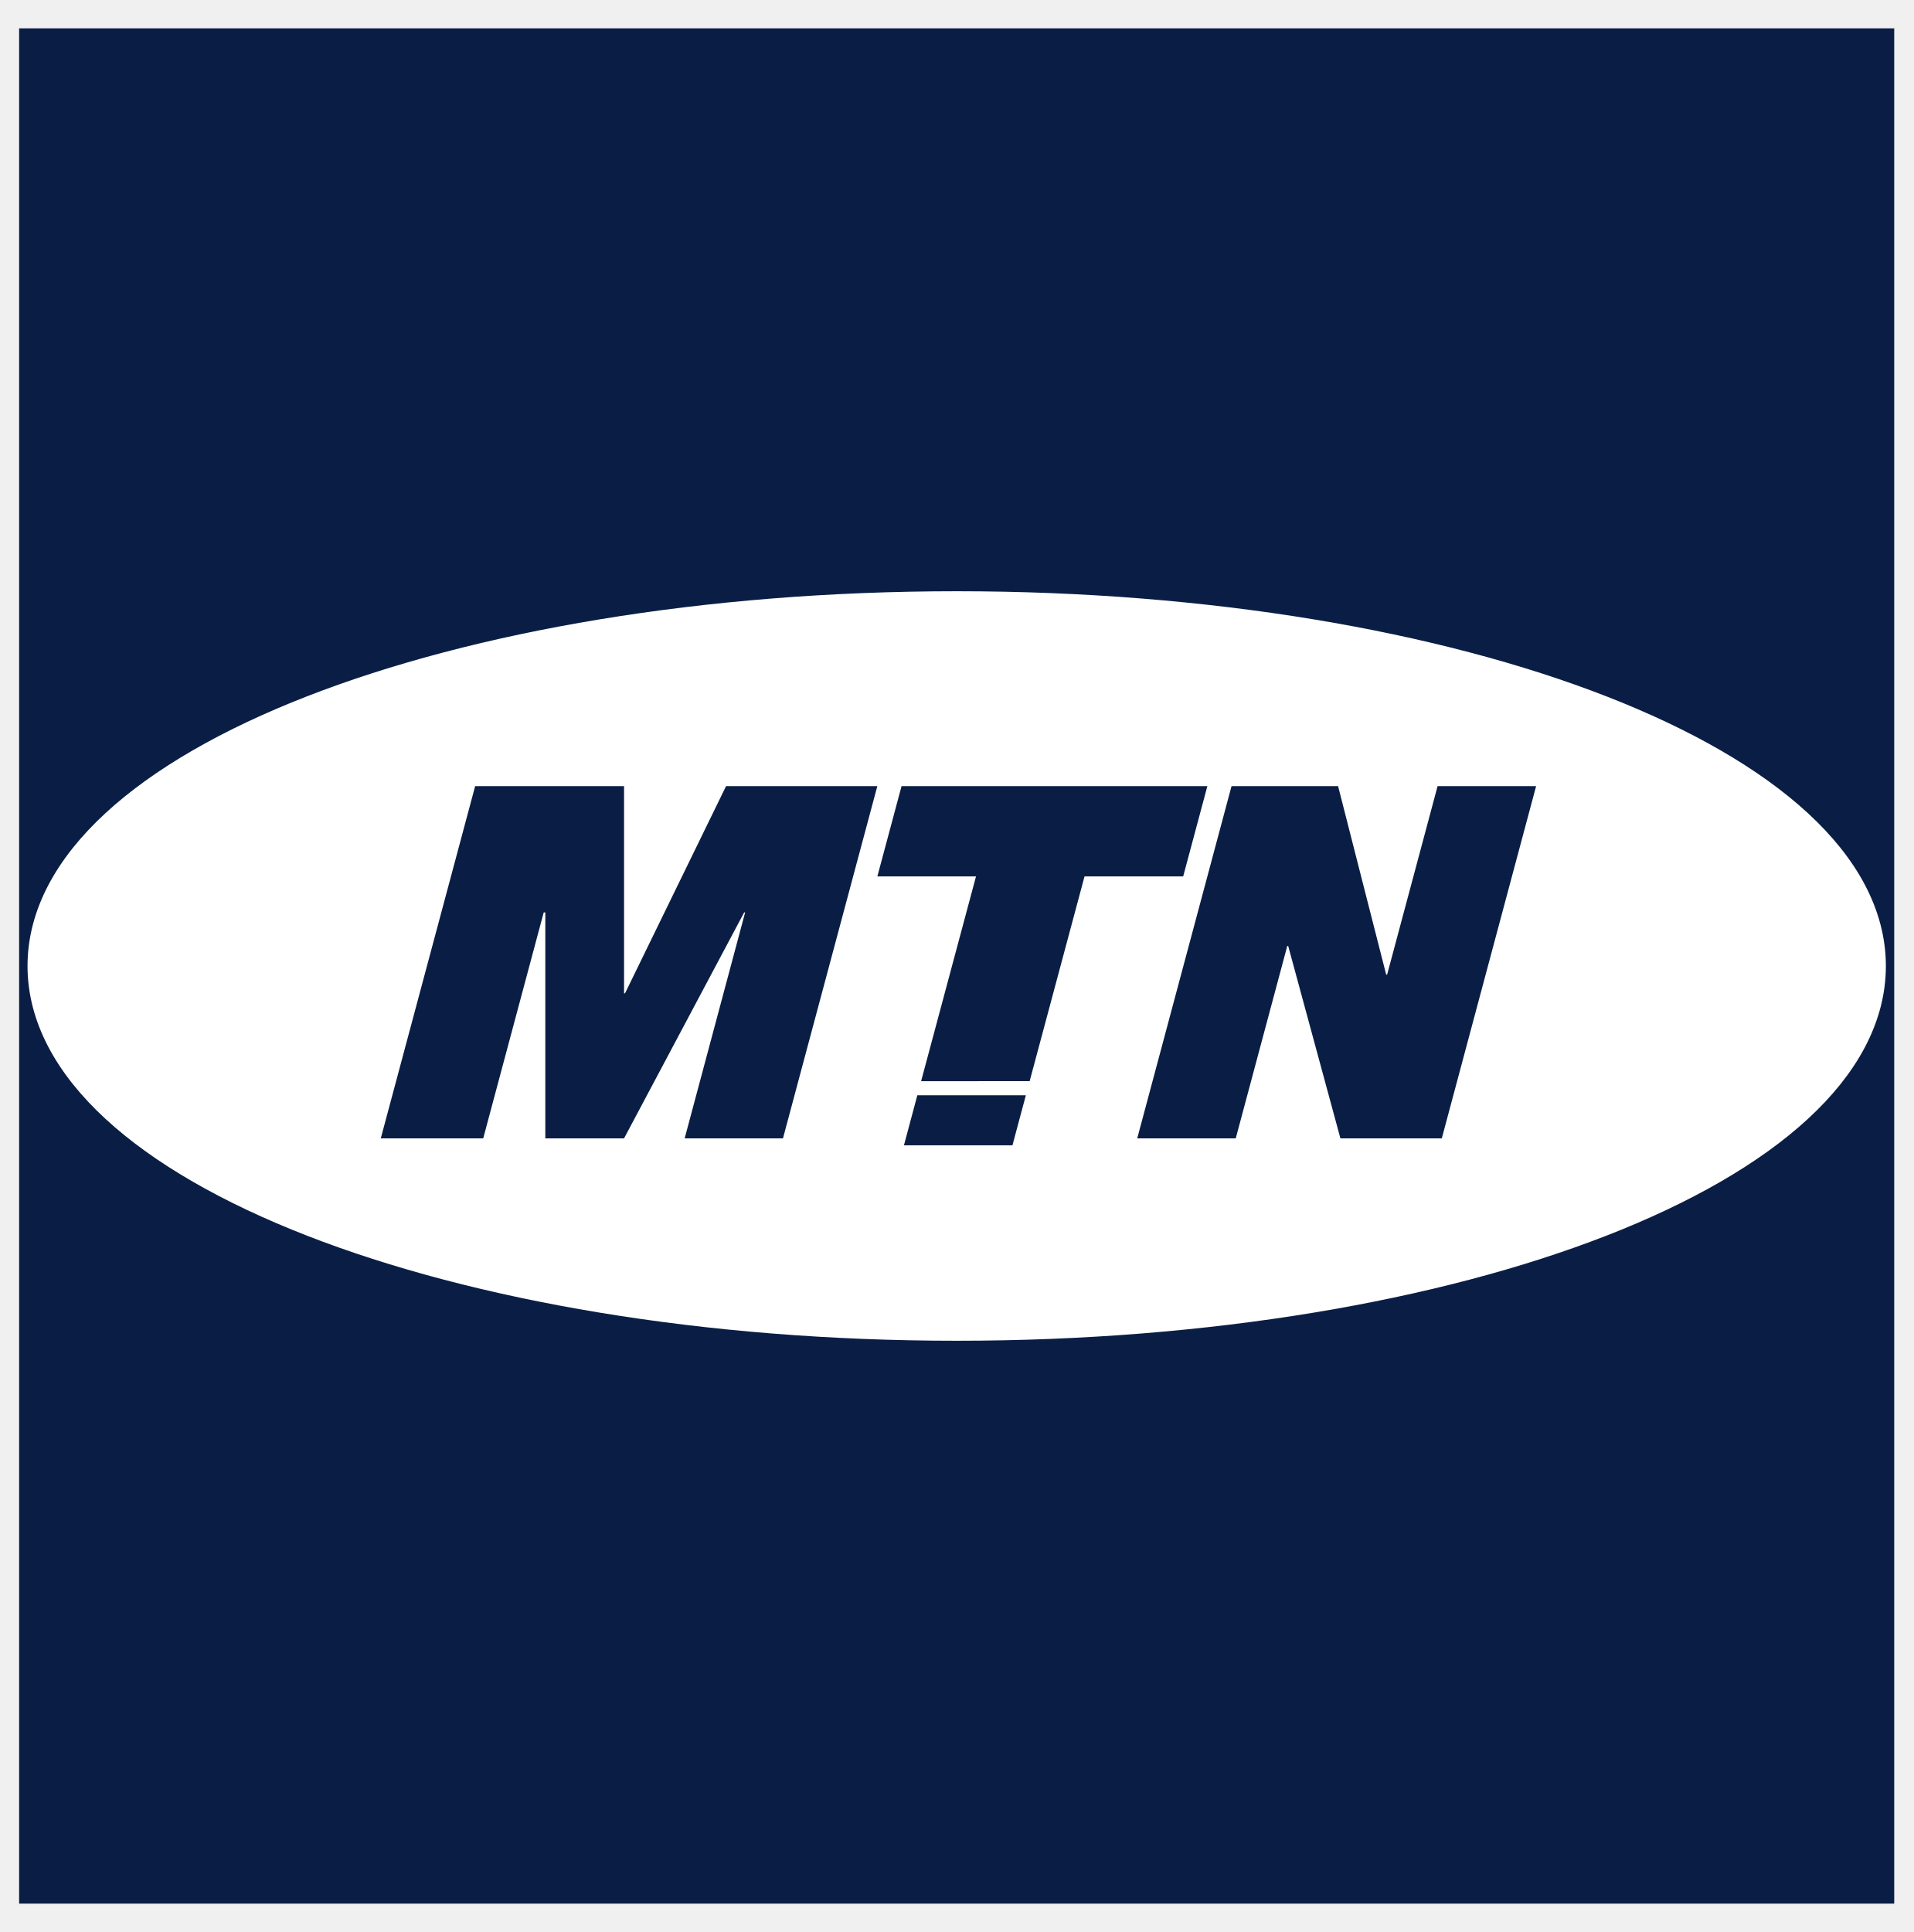
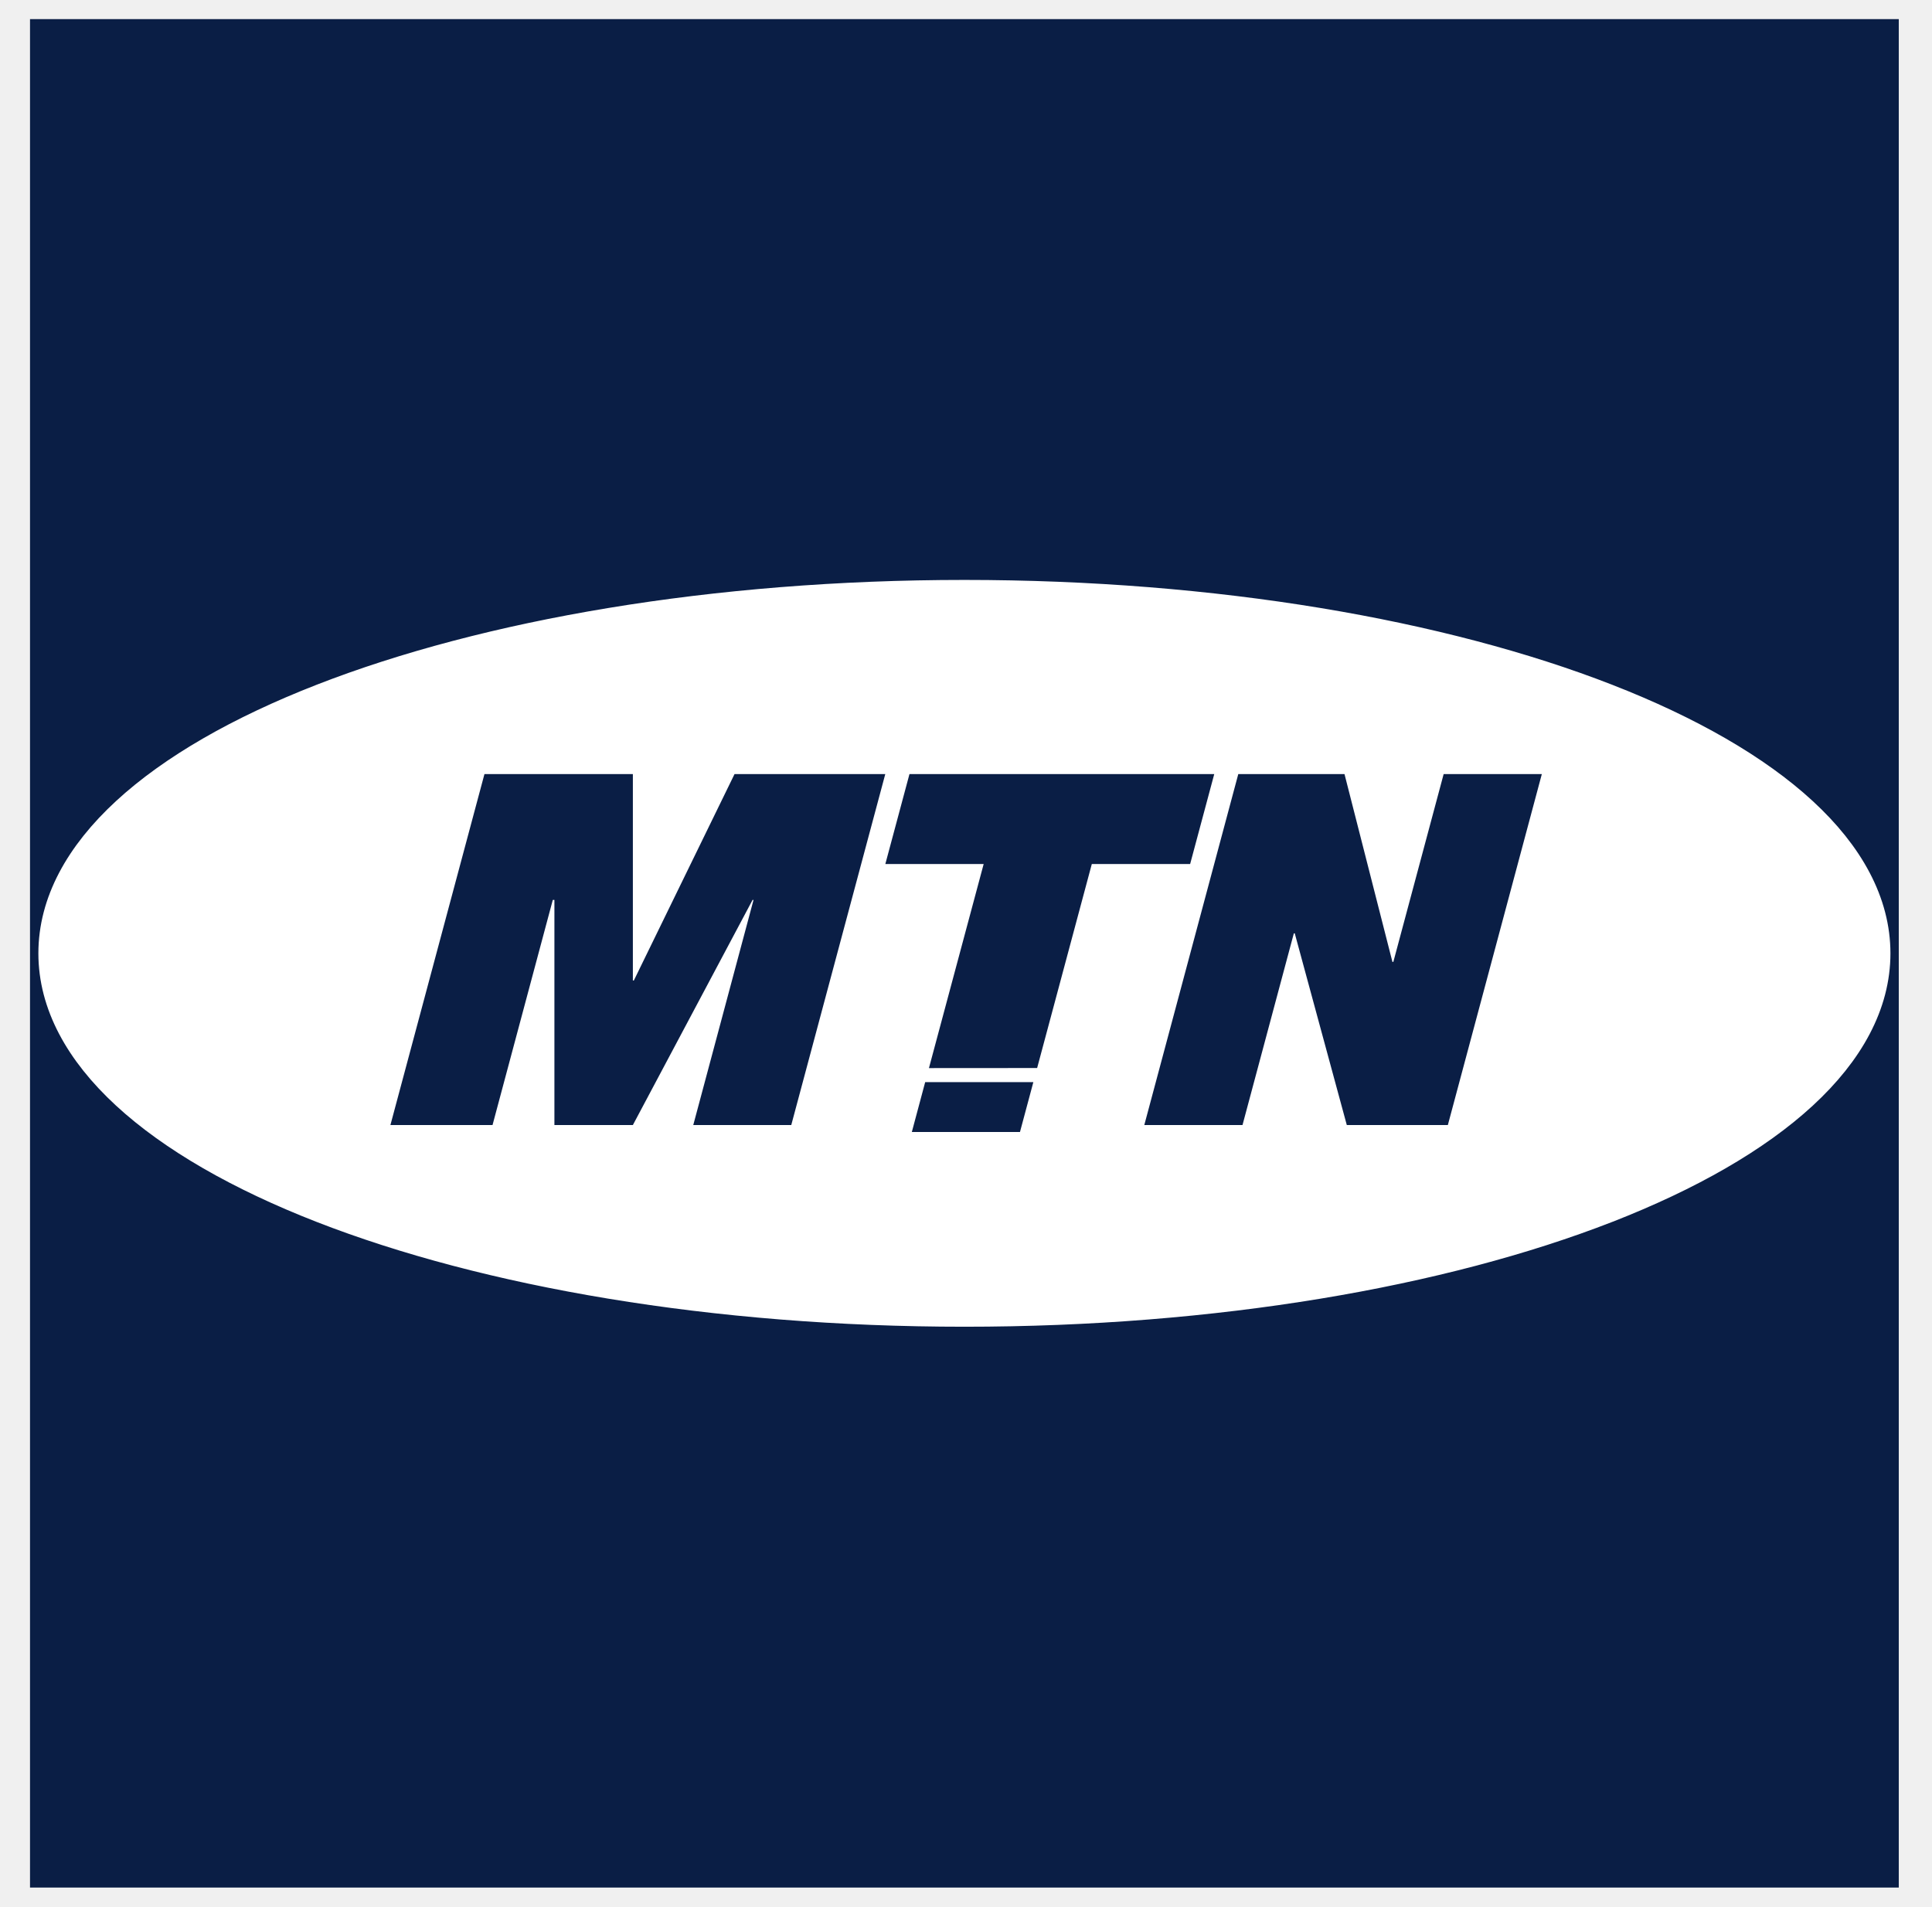
- <svg xmlns="http://www.w3.org/2000/svg" width="104" height="105" viewBox="0 0 104 105" fill="none">
-   <path d="M102.959 1.541H1.039V103.458H102.959V1.541Z" fill="#0A1E45" />
-   <path d="M2.59 52.501C2.59 41.856 24.712 33.227 52 33.227C79.289 33.227 101.411 41.859 101.411 52.502C101.411 63.145 79.29 71.773 52 71.773C24.711 71.773 2.59 63.144 2.59 52.501Z" fill="white" />
-   <path d="M2.59 52.501C2.59 41.856 24.712 33.227 52 33.227C79.289 33.227 101.411 41.859 101.411 52.502C101.411 63.145 79.29 71.773 52 71.773C24.711 71.773 2.59 63.144 2.59 52.501Z" stroke="white" stroke-width="2.188" stroke-miterlimit="3.864" />
-   <path fill-rule="evenodd" clip-rule="evenodd" d="M20.697 61.868L25.826 42.725H33.92V53.984H33.973L39.464 42.725H47.686L42.558 61.868H37.214L40.501 49.589H40.448L33.92 61.868H29.64V49.589H29.553L26.265 61.868H20.697Z" fill="#0A1E45" />
-   <path fill-rule="evenodd" clip-rule="evenodd" d="M49.133 62.246L49.861 59.525H55.76L55.031 62.246H49.133Z" fill="#0A1E45" />
-   <path fill-rule="evenodd" clip-rule="evenodd" d="M50.066 58.761L53.05 47.631H47.688L49.003 42.725H65.625L64.311 47.631H58.949L55.966 58.758L50.066 58.761Z" fill="#0A1E45" />
-   <path fill-rule="evenodd" clip-rule="evenodd" d="M61.813 61.868L66.939 42.725H72.731L75.345 52.968H75.396L78.139 42.725H83.494L78.368 61.868H72.857L70.019 51.413H69.968L67.168 61.868H61.813Z" fill="#0A1E45" />
+ <svg xmlns="http://www.w3.org/2000/svg" width="77" height="76" viewBox="0 0 77 76" fill="none">
+   <path d="M75.676 0.762H1.196V75.239H75.676V0.762Z" fill="#0A1E45" />
+   <path d="M2.329 38.001C2.329 30.223 18.495 23.916 38.437 23.916C58.378 23.916 74.544 30.224 74.544 38.002C74.544 45.78 58.379 52.085 38.437 52.085C18.494 52.085 2.329 45.779 2.329 38.001Z" fill="white" />
+   <path d="M2.329 38.001C2.329 30.223 18.495 23.916 38.437 23.916C58.378 23.916 74.544 30.224 74.544 38.002C74.544 45.78 58.379 52.085 38.437 52.085C18.494 52.085 2.329 45.779 2.329 38.001Z" stroke="white" stroke-width="1.599" stroke-miterlimit="3.864" />
+   <path fill-rule="evenodd" clip-rule="evenodd" d="M15.56 44.845L19.308 30.855H25.223V39.083H25.262L29.275 30.855H35.283L31.536 44.845H27.63L30.032 35.871H29.994L25.223 44.845H22.096V35.871H22.032L19.63 44.845H15.56Z" fill="#0A1E45" />
+   <path fill-rule="evenodd" clip-rule="evenodd" d="M36.341 45.123L36.873 43.135H41.184L40.651 45.123H36.341Z" fill="#0A1E45" />
+   <path fill-rule="evenodd" clip-rule="evenodd" d="M37.023 42.575L39.204 34.441H35.285L36.247 30.855H48.394L47.433 34.441H43.514L41.335 42.572L37.023 42.575Z" fill="#0A1E45" />
+   <path fill-rule="evenodd" clip-rule="evenodd" d="M45.606 44.845L49.352 30.855H53.585L55.495 38.341H55.532L57.537 30.855H61.45L57.704 44.845H53.677L51.603 37.205H51.566L49.52 44.845H45.606Z" fill="#0A1E45" />
</svg>
